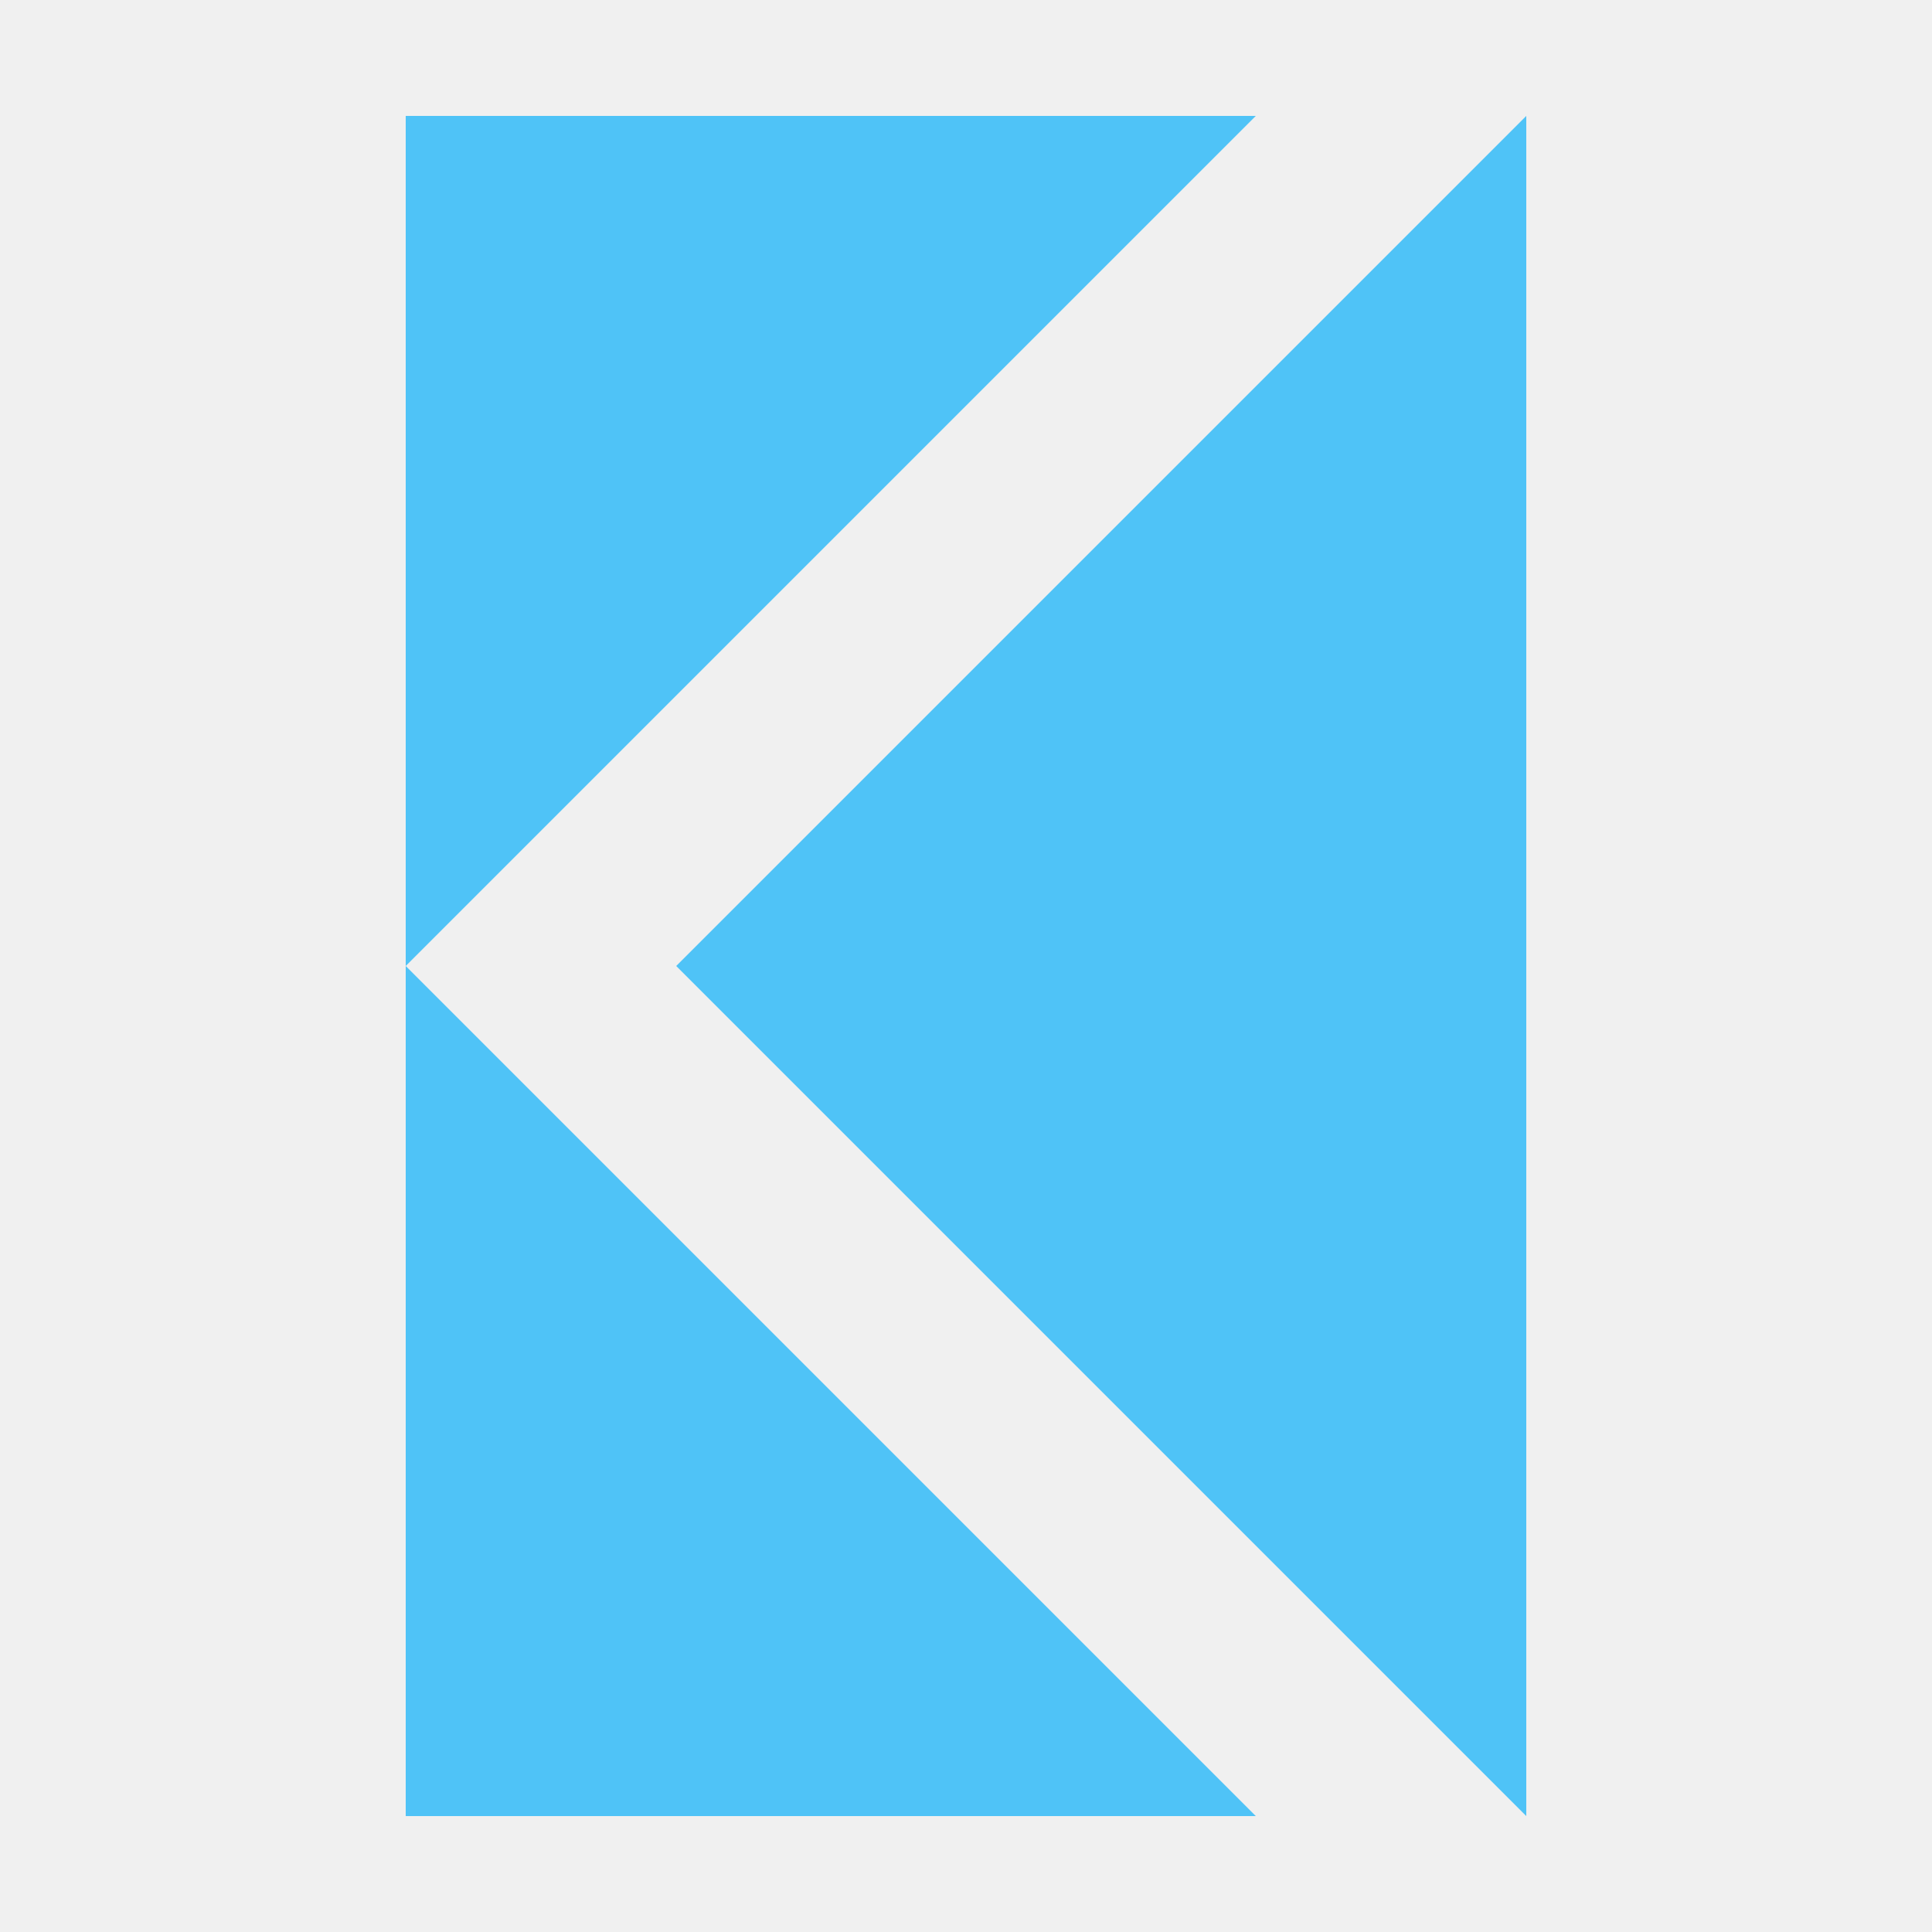
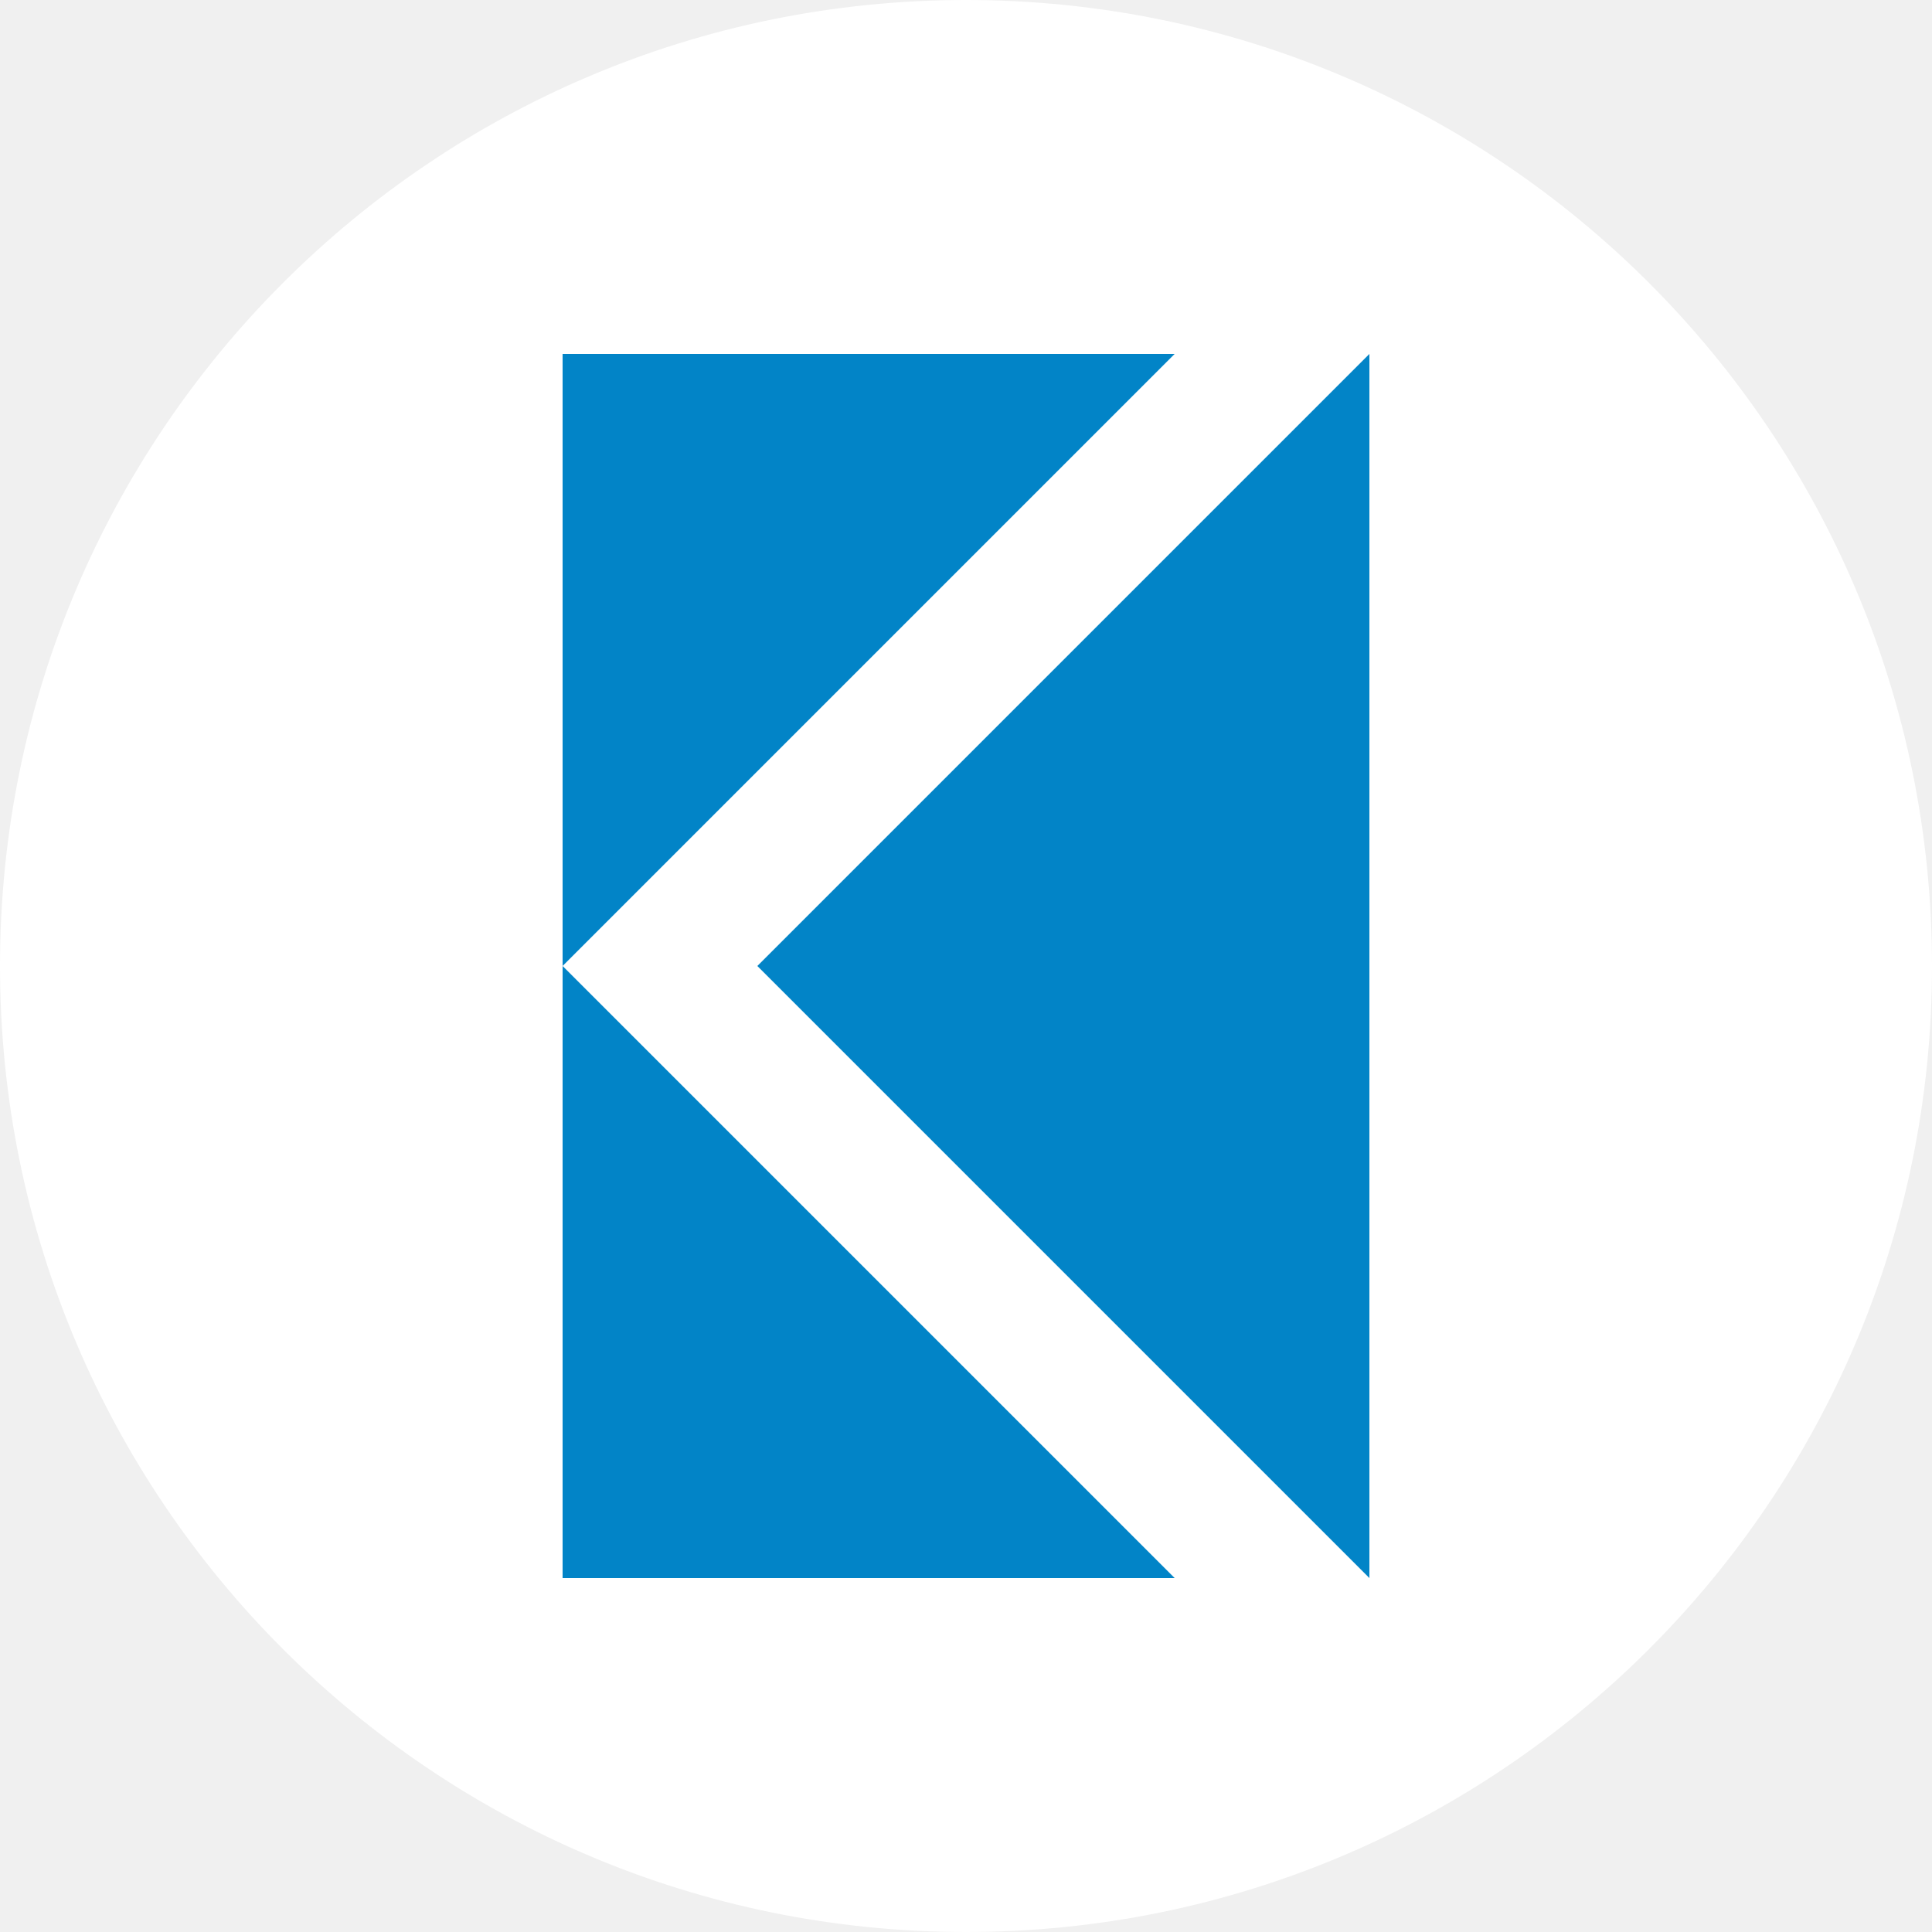
<svg xmlns="http://www.w3.org/2000/svg" viewBox="0 0 100 100">
-   <g fill="#4FC3F7">
+   <circle cx="50" cy="50" r="50" fill="#FFFFFF" />
+   <g fill="#0284C7" transform="translate(50 50) scale(0.72) translate(-50 -50)">
    <polygon points="21,6 65,6 21,50" />
    <polygon points="21,50 65,94 21,94" />
    <polygon points="79,6 79,94 35,50" />
  </g>
</svg>
